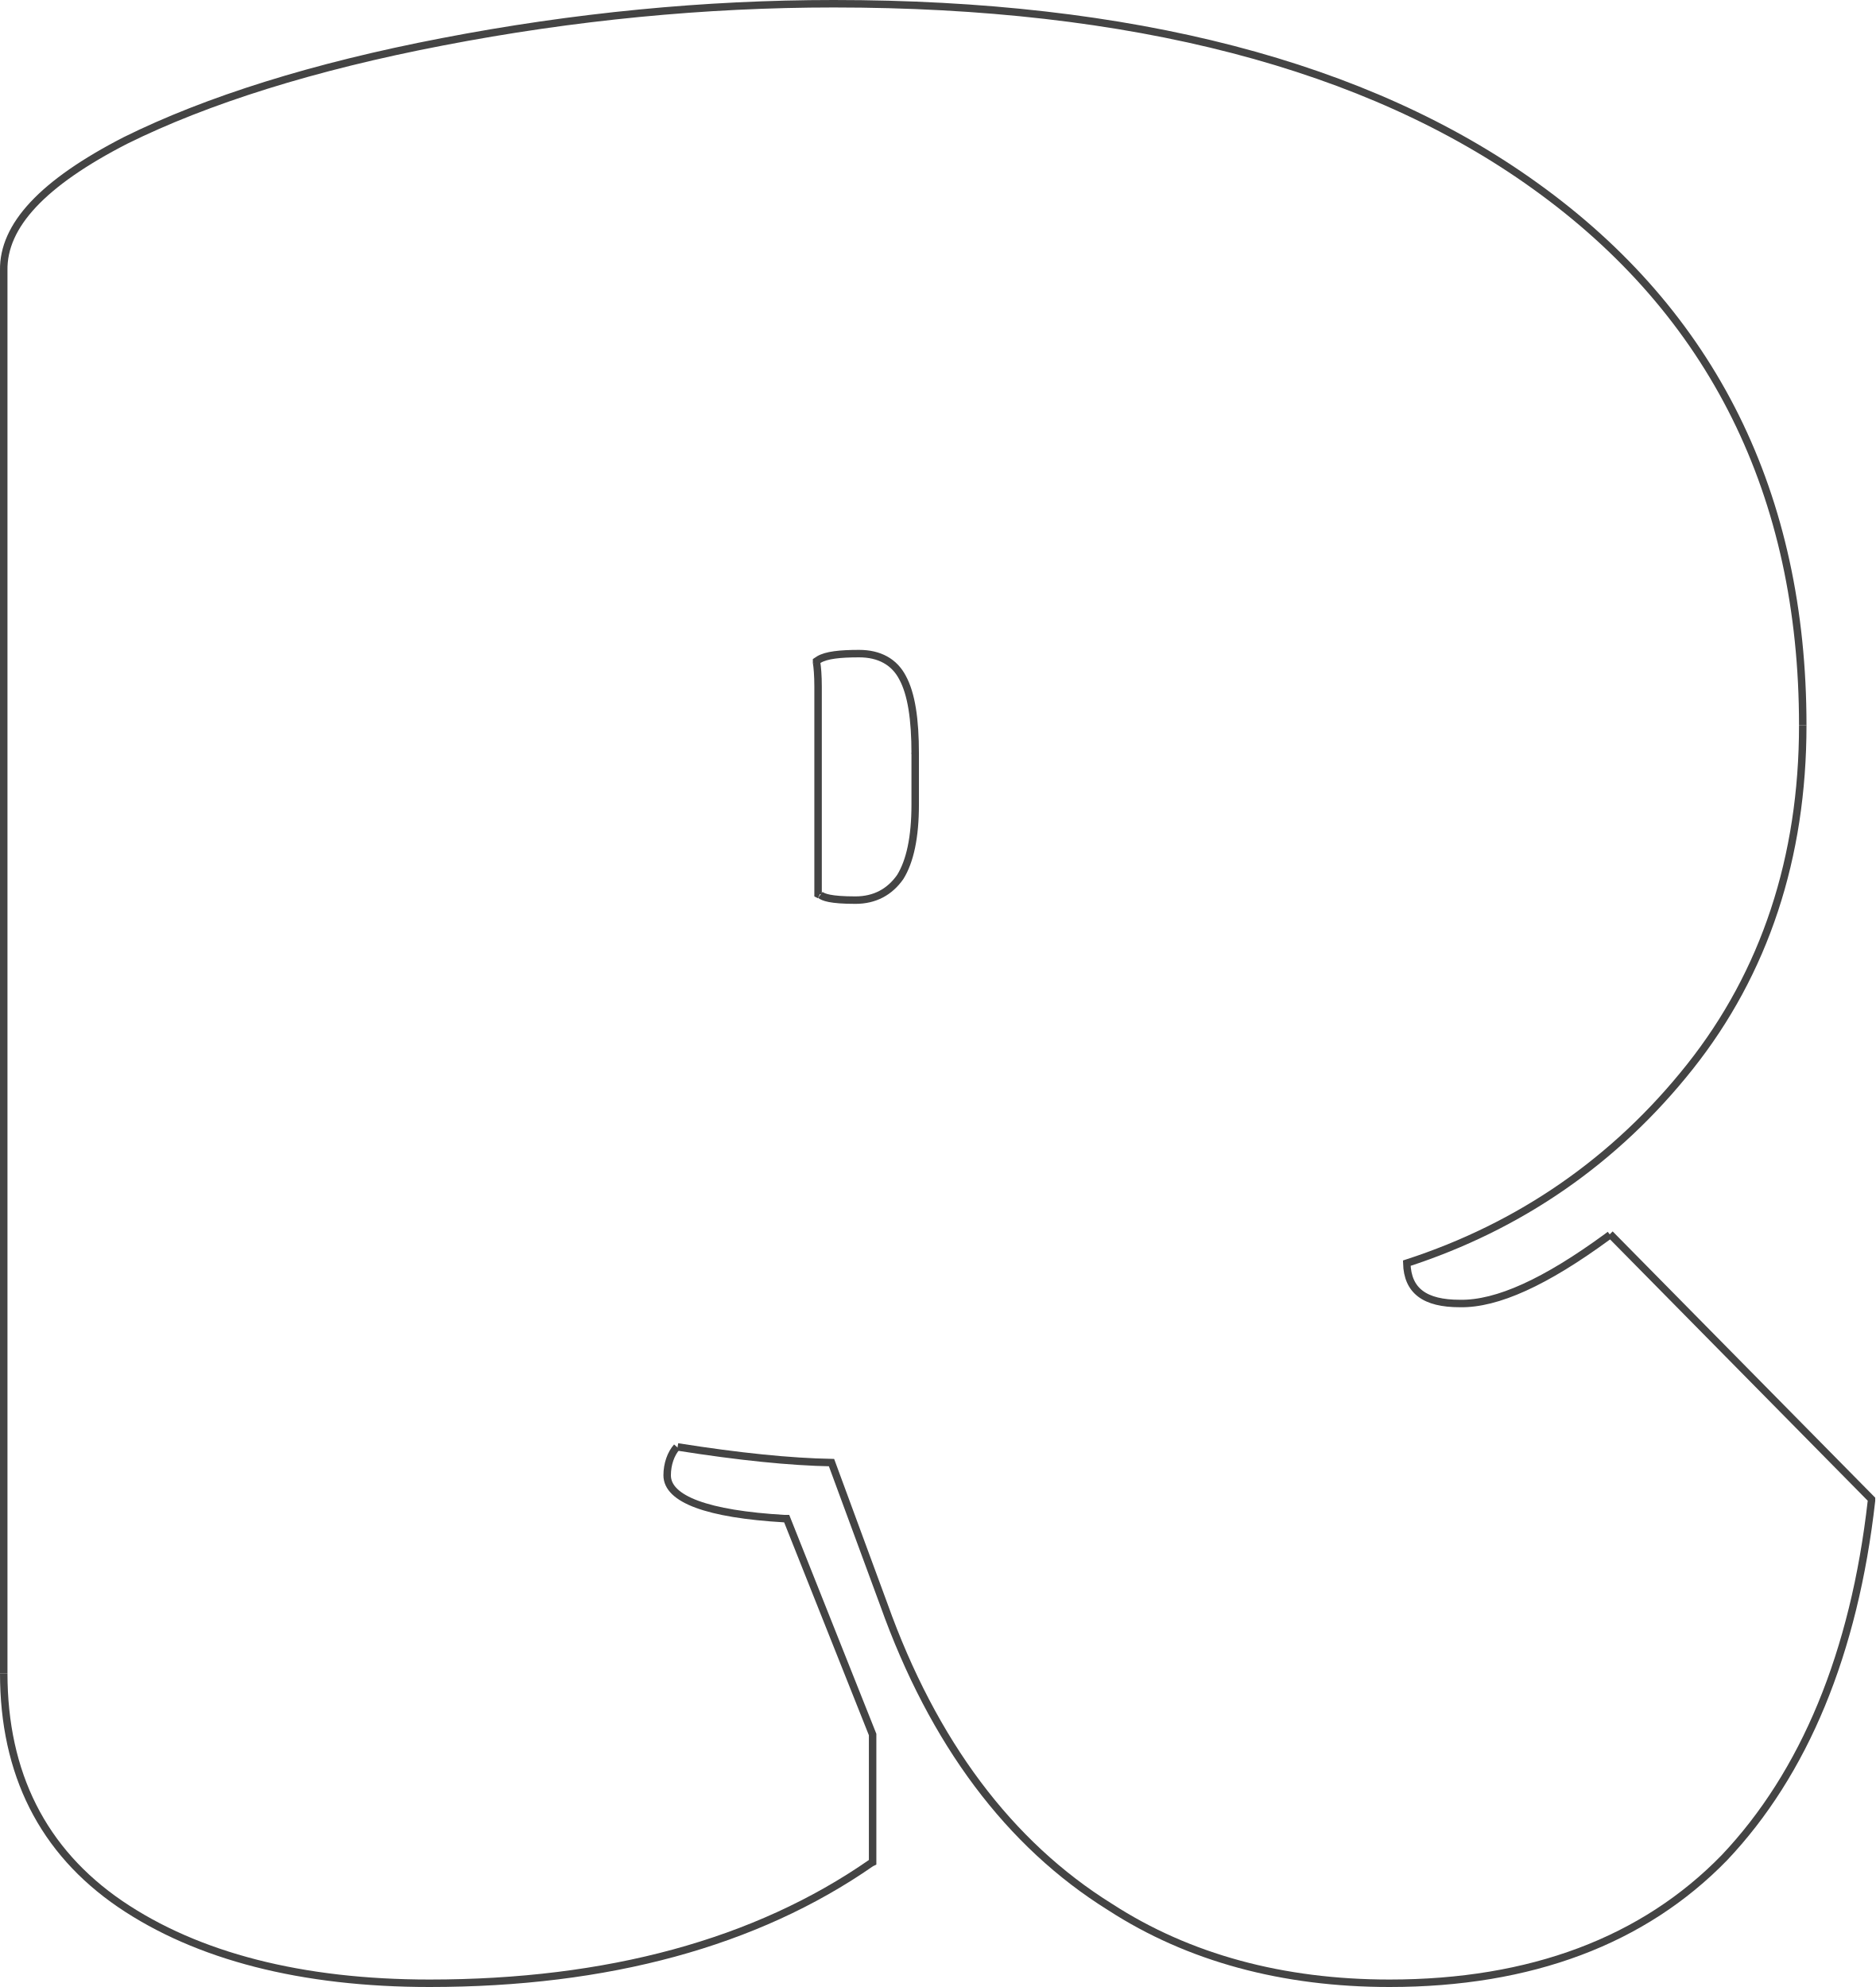
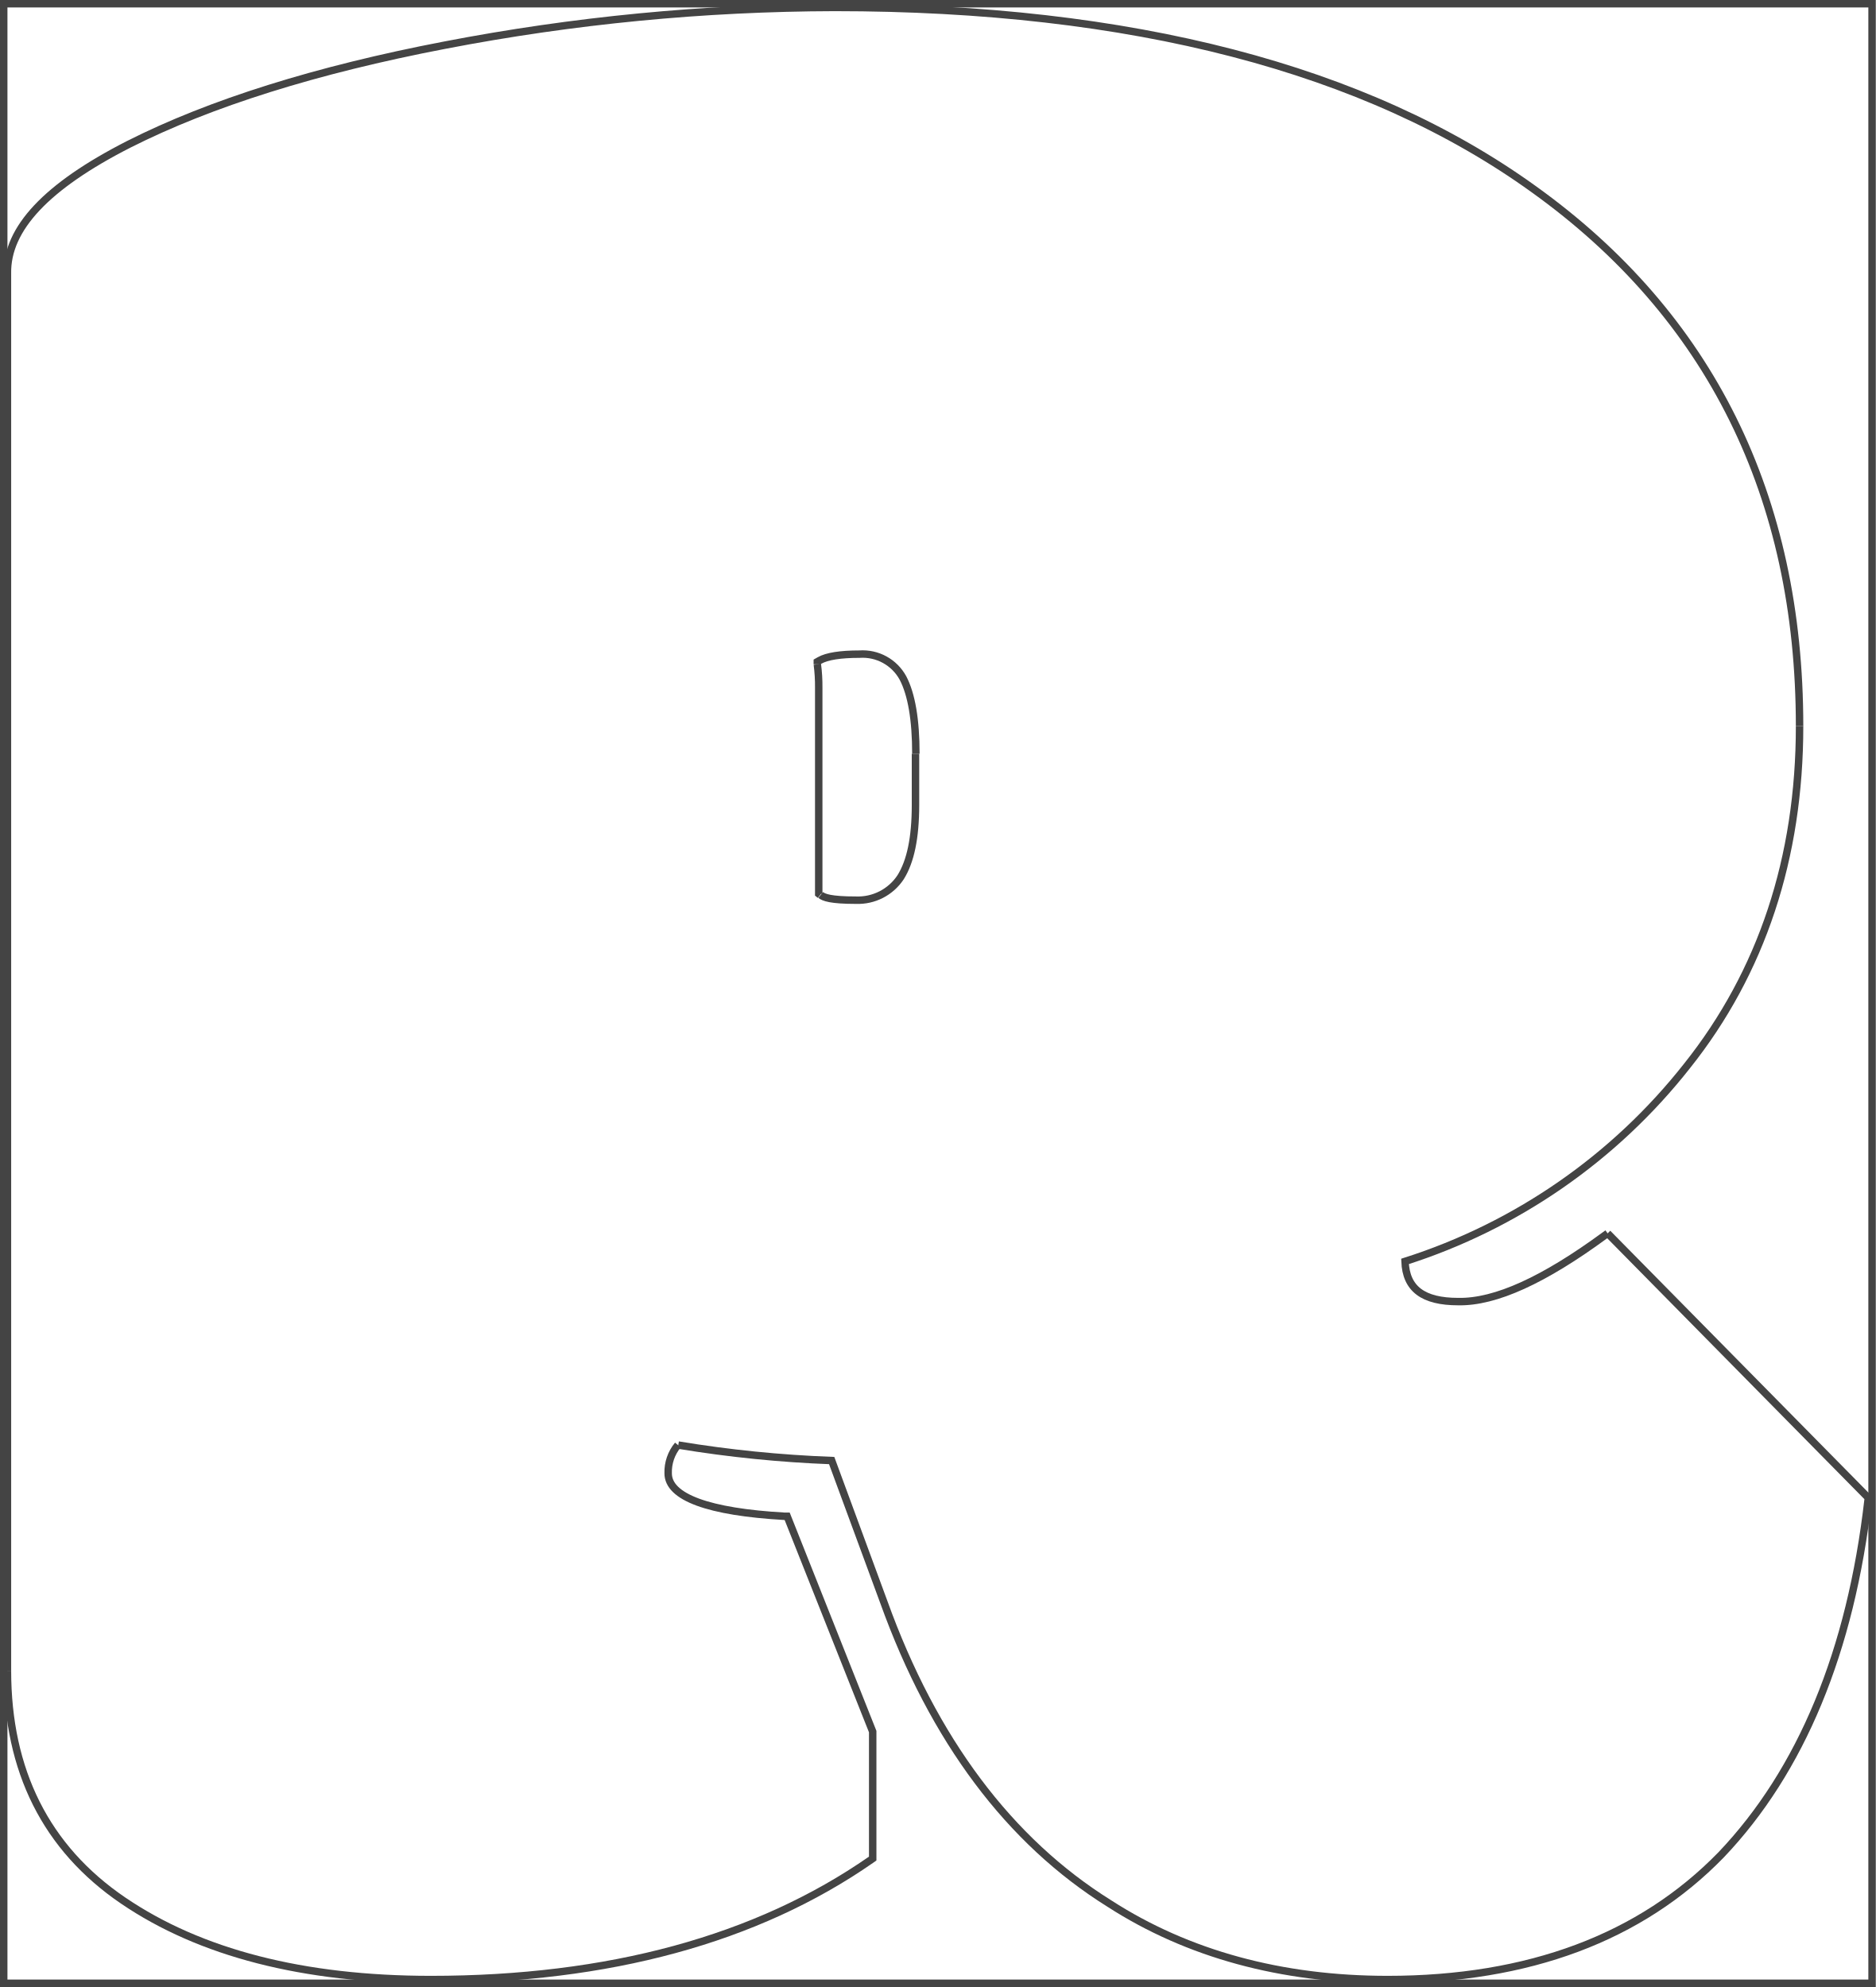
- <svg xmlns="http://www.w3.org/2000/svg" version="1.1" id="R" x="0px" y="0px" viewBox="0 0 251 266" style="enable-background:new 0 0 251 266;" xml:space="preserve">
-   <style type="text/css">
- 	.st0{fill:none;stroke:#444444;stroke-miterlimit:10;}
- </style>
-   <g id="bowl">
-     <path class="st0" d="M109.3,88.8l0-0.3l0.3-0.2c1-0.6,2.8-0.8,5.4-0.8c2.7,0,4.7,1.1,5.8,3.2c1.2,2.2,1.7,5.6,1.7,10.2" />
-     <path class="st0" d="M109.7,119.8l-0.2-0.1V91.9c0-1.5-0.1-2.6-0.2-3.2" />
-     <path class="st0" d="M122.5,100.8v6.9c0,4.4-0.7,7.6-2,9.7c-1.4,2-3.4,3.1-6,3.1c-3.4,0-4.3-0.4-4.7-0.7" />
-   </g>
-   <g id="outlines">
-     <path class="st0" d="M0.5,224V36.2c-0.1-6,5.2-11.7,16.3-17.4C27.7,13.4,42,8.9,59.2,5.6c17.6-3.4,35.2-5.1,52.4-5.1   c39.8,0,71.4,8.2,93.9,24.4c23.7,17,35.8,41.3,35.8,72.2" />
-     <path class="st0" d="M241.3,97.1c0,17.7-5.1,33.1-15.1,45.7c-10,12.6-22.8,21.4-37.9,26.3c0.1,3.7,2.4,5.4,7.1,5.4   c5,0.1,11.5-2.9,19.7-8.9l0.4-0.3" />
-     <path class="st0" d="M215.5,165.2l35,35.5l0,0.2c-2.3,20.4-9,36.5-19.7,47.8c-10.8,11.1-25.9,16.8-44.8,16.8   c-14.3,0-26.9-3.4-37.4-10.2c-13.5-8.4-23.7-22-30.3-40.5l-7-19c-5.5-0.1-12.4-0.8-20.6-2.1" />
-     <path class="st0" d="M90.6,193.7c-0.8,0.9-1.3,2.3-1.3,3.8c0,3.2,5.4,5.2,15.7,5.8l0.3,0l11.5,28.9v17.1l-0.2,0.1   c-15.4,10.7-35.3,16.1-59.1,16.1c-17.1,0-31.1-3.6-41.4-10.6C5.7,247.8,0.5,237.4,0.5,224 M250.5,201" />
+ <svg xmlns="http://www.w3.org/2000/svg" id="R" viewBox="0 0 252.02 267">
+   <rect id="bg" x="0.5" y="0.5" width="251.02" height="266" fill="none" stroke="#444" stroke-miterlimit="10" />
+   <g id="R-2" data-name="R">
+     <g id="bowl">
+       <path d="M109.31,88.76l0-.34.3-.17c1-.57,2.82-.85,5.36-.85a6.17,6.17,0,0,1,5.85,3.21c1.15,2.2,1.73,5.62,1.73,10.17" transform="translate(0.5 0.5)" fill="none" stroke="#444" stroke-miterlimit="10" />
+       <path d="M109.69,119.76l-.19-.15V91.93a22.38,22.38,0,0,0-.19-3.17" transform="translate(0.5 0.5)" fill="none" stroke="#444" stroke-miterlimit="10" />
+       <path d="M122.5,100.78v6.89c0,4.42-.67,7.59-2,9.71a6.87,6.87,0,0,1-6,3.08c-3.43,0-4.33-.37-4.74-.7" transform="translate(0.5 0.5)" fill="none" stroke="#444" stroke-miterlimit="10" />
+     </g>
+     <g id="outlines">
+       <path d="M.5,224V36.23c-.1-6,5.23-11.7,16.32-17.35C27.75,13.36,42,8.88,59.25,5.57A280.12,280.12,0,0,1,111.65.5c39.83,0,71.41,8.21,93.87,24.39,23.73,17,35.76,41.31,35.76,72.18" transform="translate(0.5 0.5)" fill="none" stroke="#444" stroke-miterlimit="10" />
+       <path d="M241.28,97.07c0,17.71-5.09,33.07-15.12,45.66A78.54,78.54,0,0,1,188.27,169c.14,3.68,2.42,5.4,7.15,5.4,5,.1,11.52-2.9,19.71-8.91l.36-.26" transform="translate(0.5 0.5)" fill="none" stroke="#444" stroke-miterlimit="10" />
+       <path d="M215.49,165.23l35,35.51,0,.24c-2.33,20.4-9,36.47-19.75,47.76-10.81,11.12-25.88,16.76-44.81,16.76-14.28,0-26.85-3.43-37.36-10.2-13.45-8.39-23.66-22-30.33-40.54l-7-19a163.64,163.64,0,0,1-20.61-2.08" transform="translate(0.5 0.5)" fill="none" stroke="#444" stroke-miterlimit="10" />
+       <path d="M90.58,193.67a5.66,5.66,0,0,0-1.31,3.81c0,3.2,5.42,5.19,15.66,5.77l.33,0,11.49,28.93v17.06l-.21.15C101.15,260.09,81.25,265.5,57.4,265.5c-17.14,0-31-3.57-41.36-10.62S.5,237.44.5,224m250-23" transform="translate(0.5 0.5)" fill="none" stroke="#444" stroke-miterlimit="10" />
+     </g>
  </g>
</svg>
